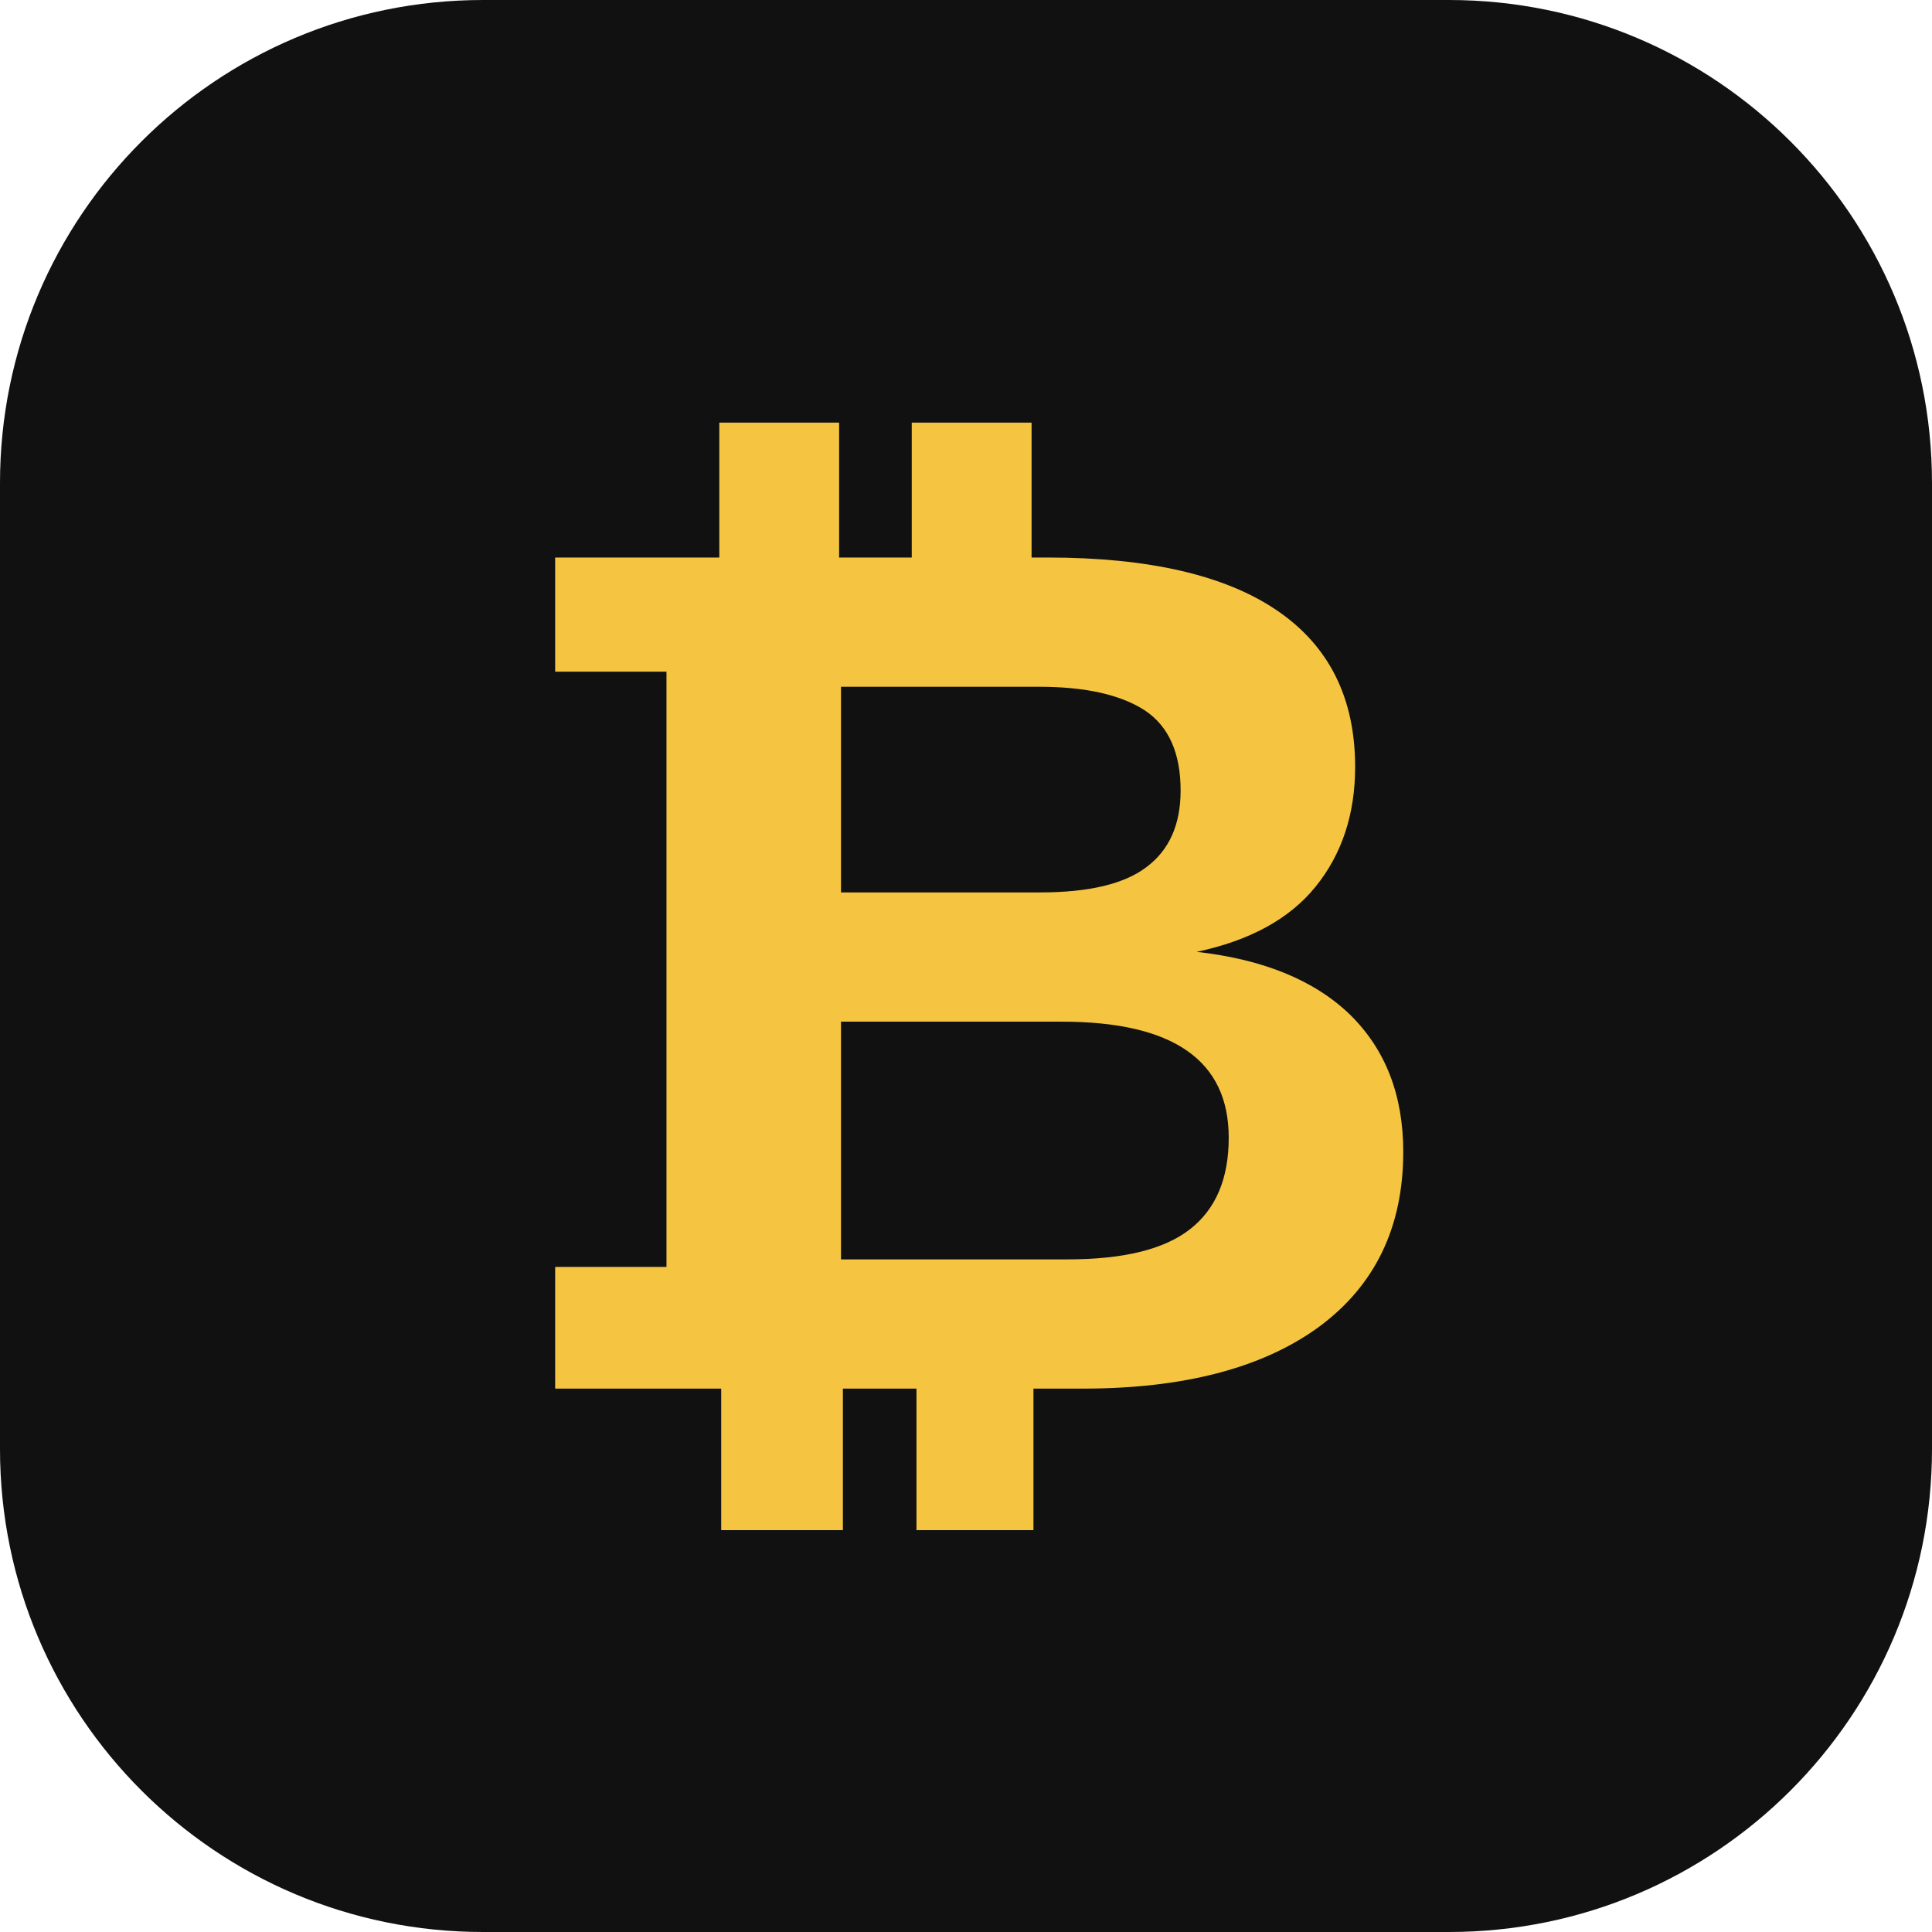
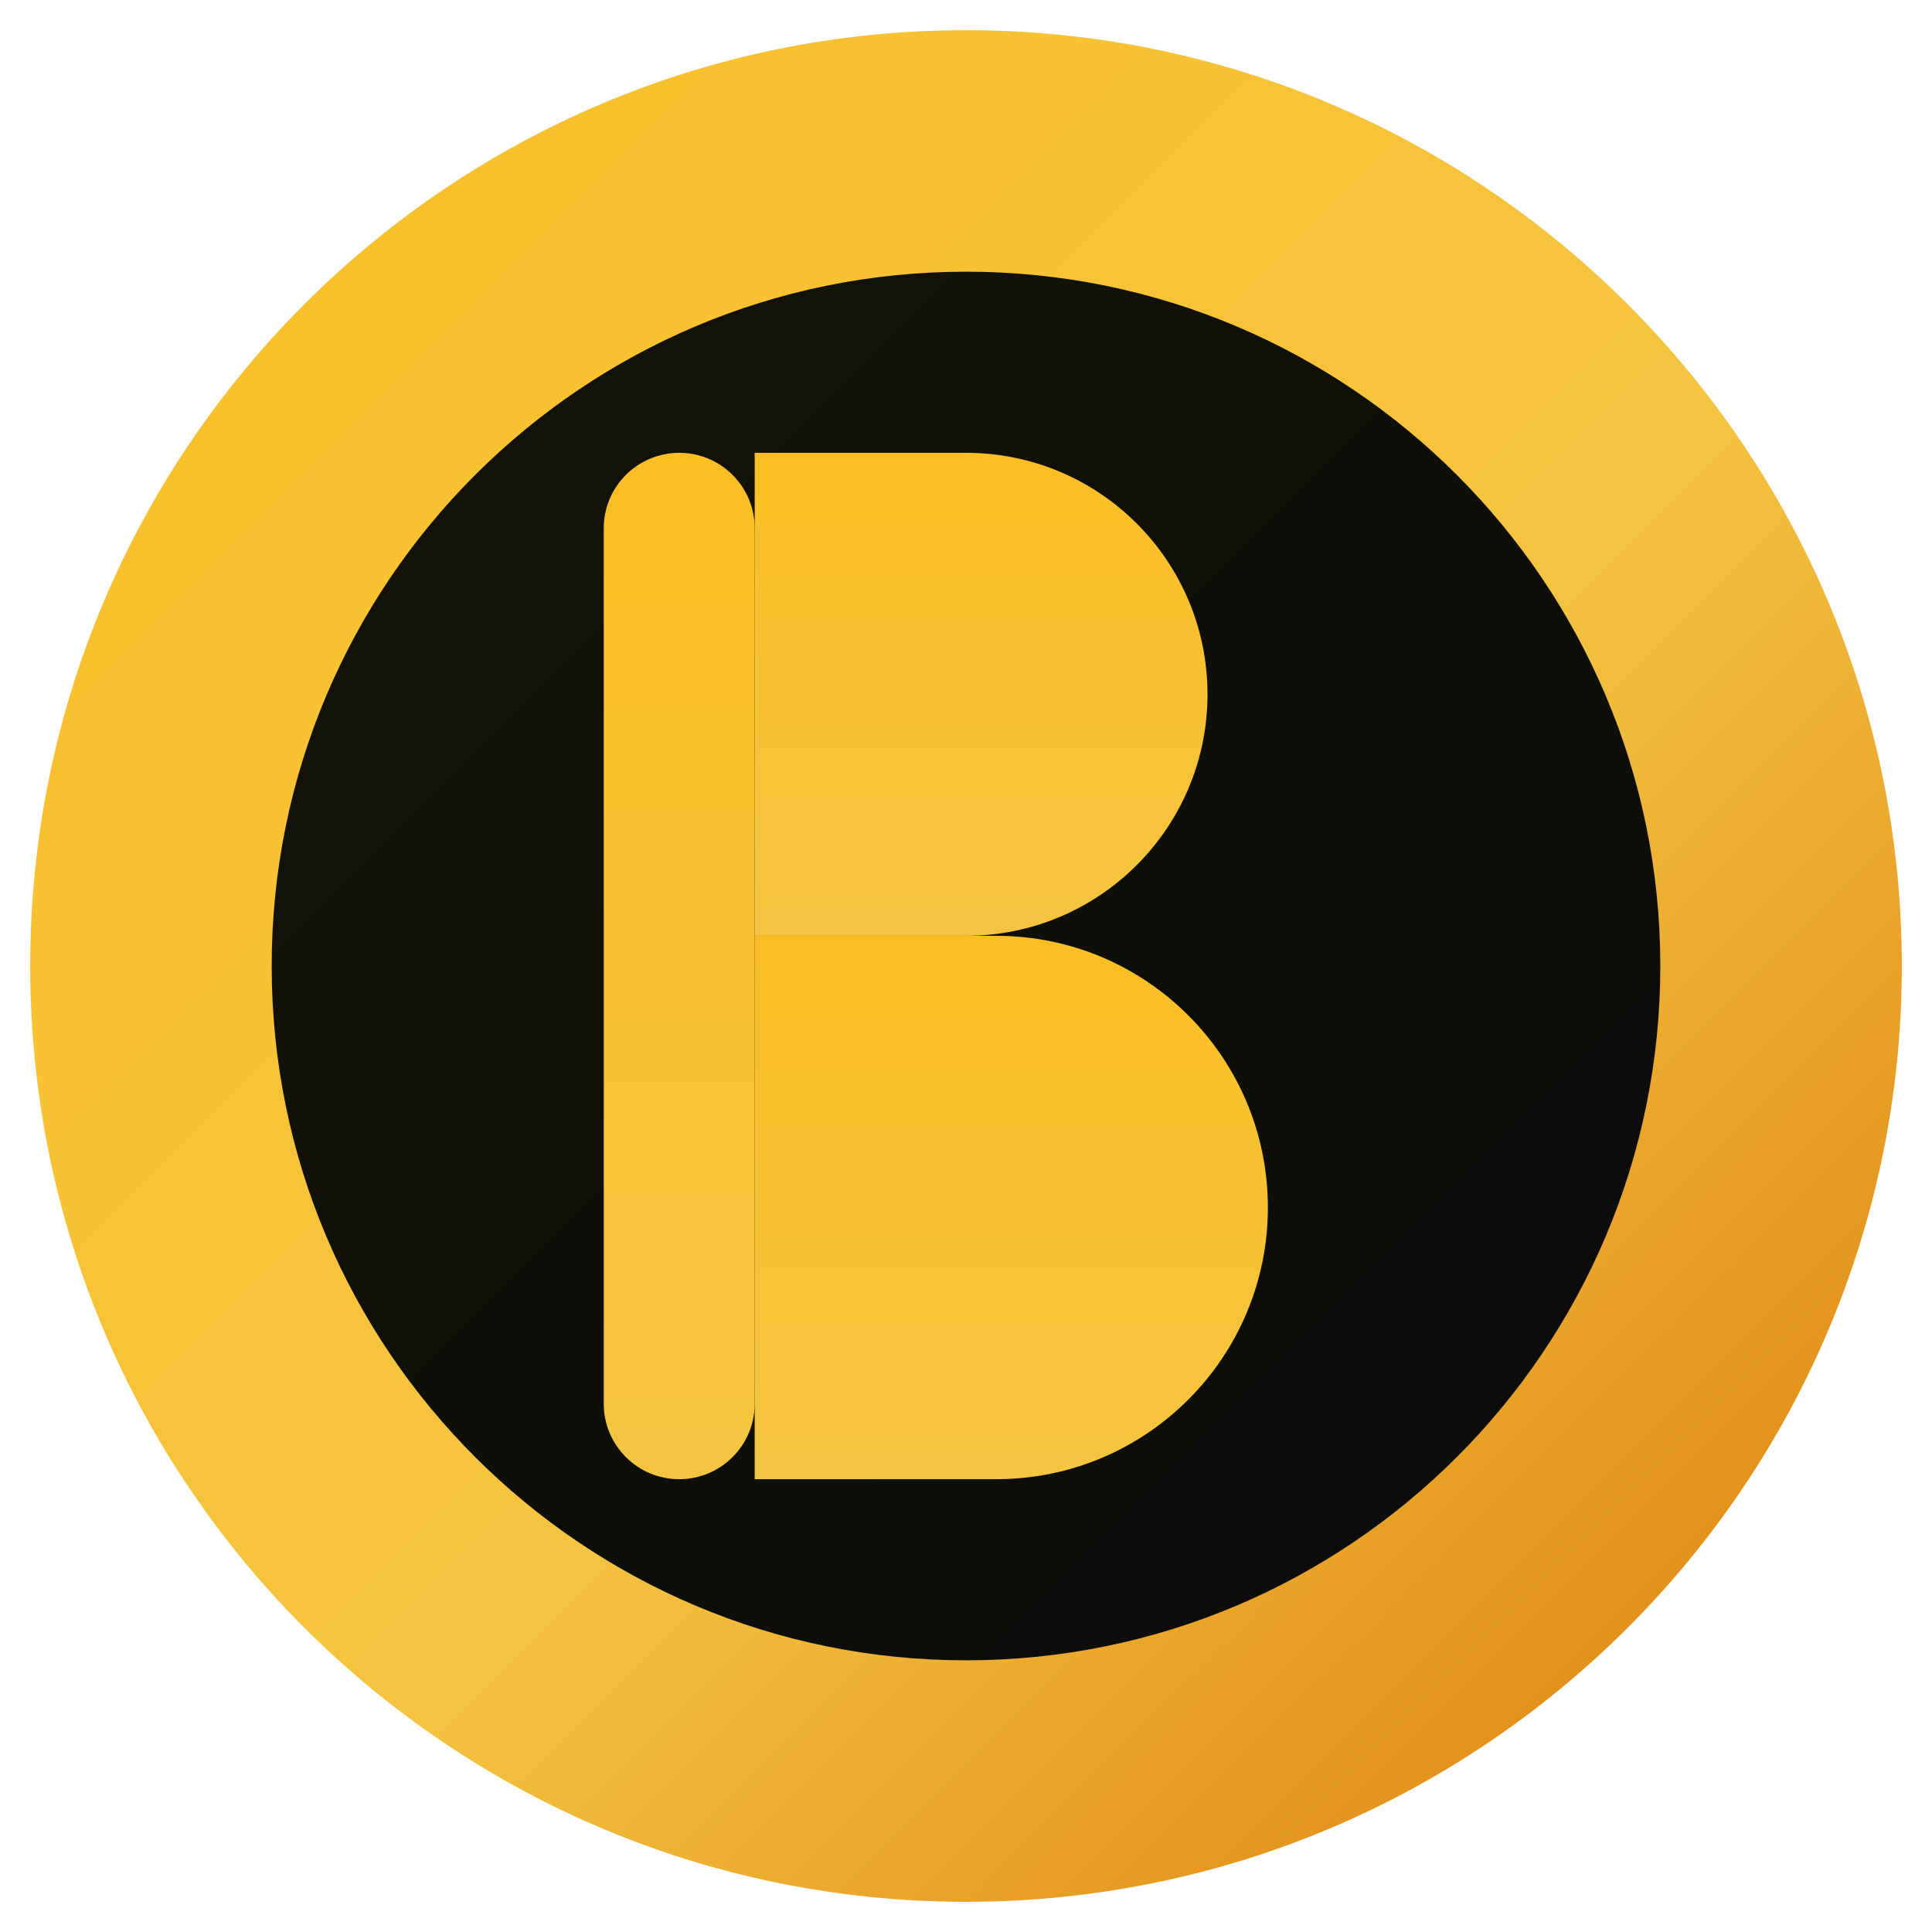
<svg xmlns="http://www.w3.org/2000/svg" viewBox="0 0 32 32">
-   <rect width="32" height="32" rx="8" fill="#111111" />
-   <text x="16" y="23" font-family="Arial, sans-serif" font-size="20" font-weight="900" text-anchor="middle" fill="#f5c542">₿</text>
+   <defs>
+     <linearGradient id="ring" x1="0%" y1="0%" x2="100%" y2="100%">
+       <stop offset="0%" stop-color="#fbbf24" />
+       <stop offset="55%" stop-color="#f5c542" />
+       <stop offset="100%" stop-color="#d97706" />
+     </linearGradient>
+     <linearGradient id="inner" x1="0%" y1="0%" x2="100%" y2="100%">
+       <stop offset="0%" stop-color="#141408" />
+       <stop offset="100%" stop-color="#0a0a0a" />
+     </linearGradient>
+     <linearGradient id="letter" x1="0%" y1="0%" x2="0%" y2="100%">
+       <stop offset="0%" stop-color="#fbbf24" />
+       <stop offset="100%" stop-color="#f5c542" />
+     </linearGradient>
+   </defs>
+   <circle cx="16" cy="16" r="15.5" fill="url(#ring)" />
+   <circle cx="16" cy="16" r="11.5" fill="url(#inner)" />
+   <rect x="10" y="7.5" width="2.5" height="17" rx="1.25" fill="url(#letter)" />
+   <path d="M12.5 7.5 h3.5 a4 4 0 0 1 0 8 h-3.5 z" fill="url(#letter)" />
+   <path d="M12.5 15.5 h4 a4.5 4.5 0 0 1 0 9 h-4 z" fill="url(#letter)" />
</svg>
